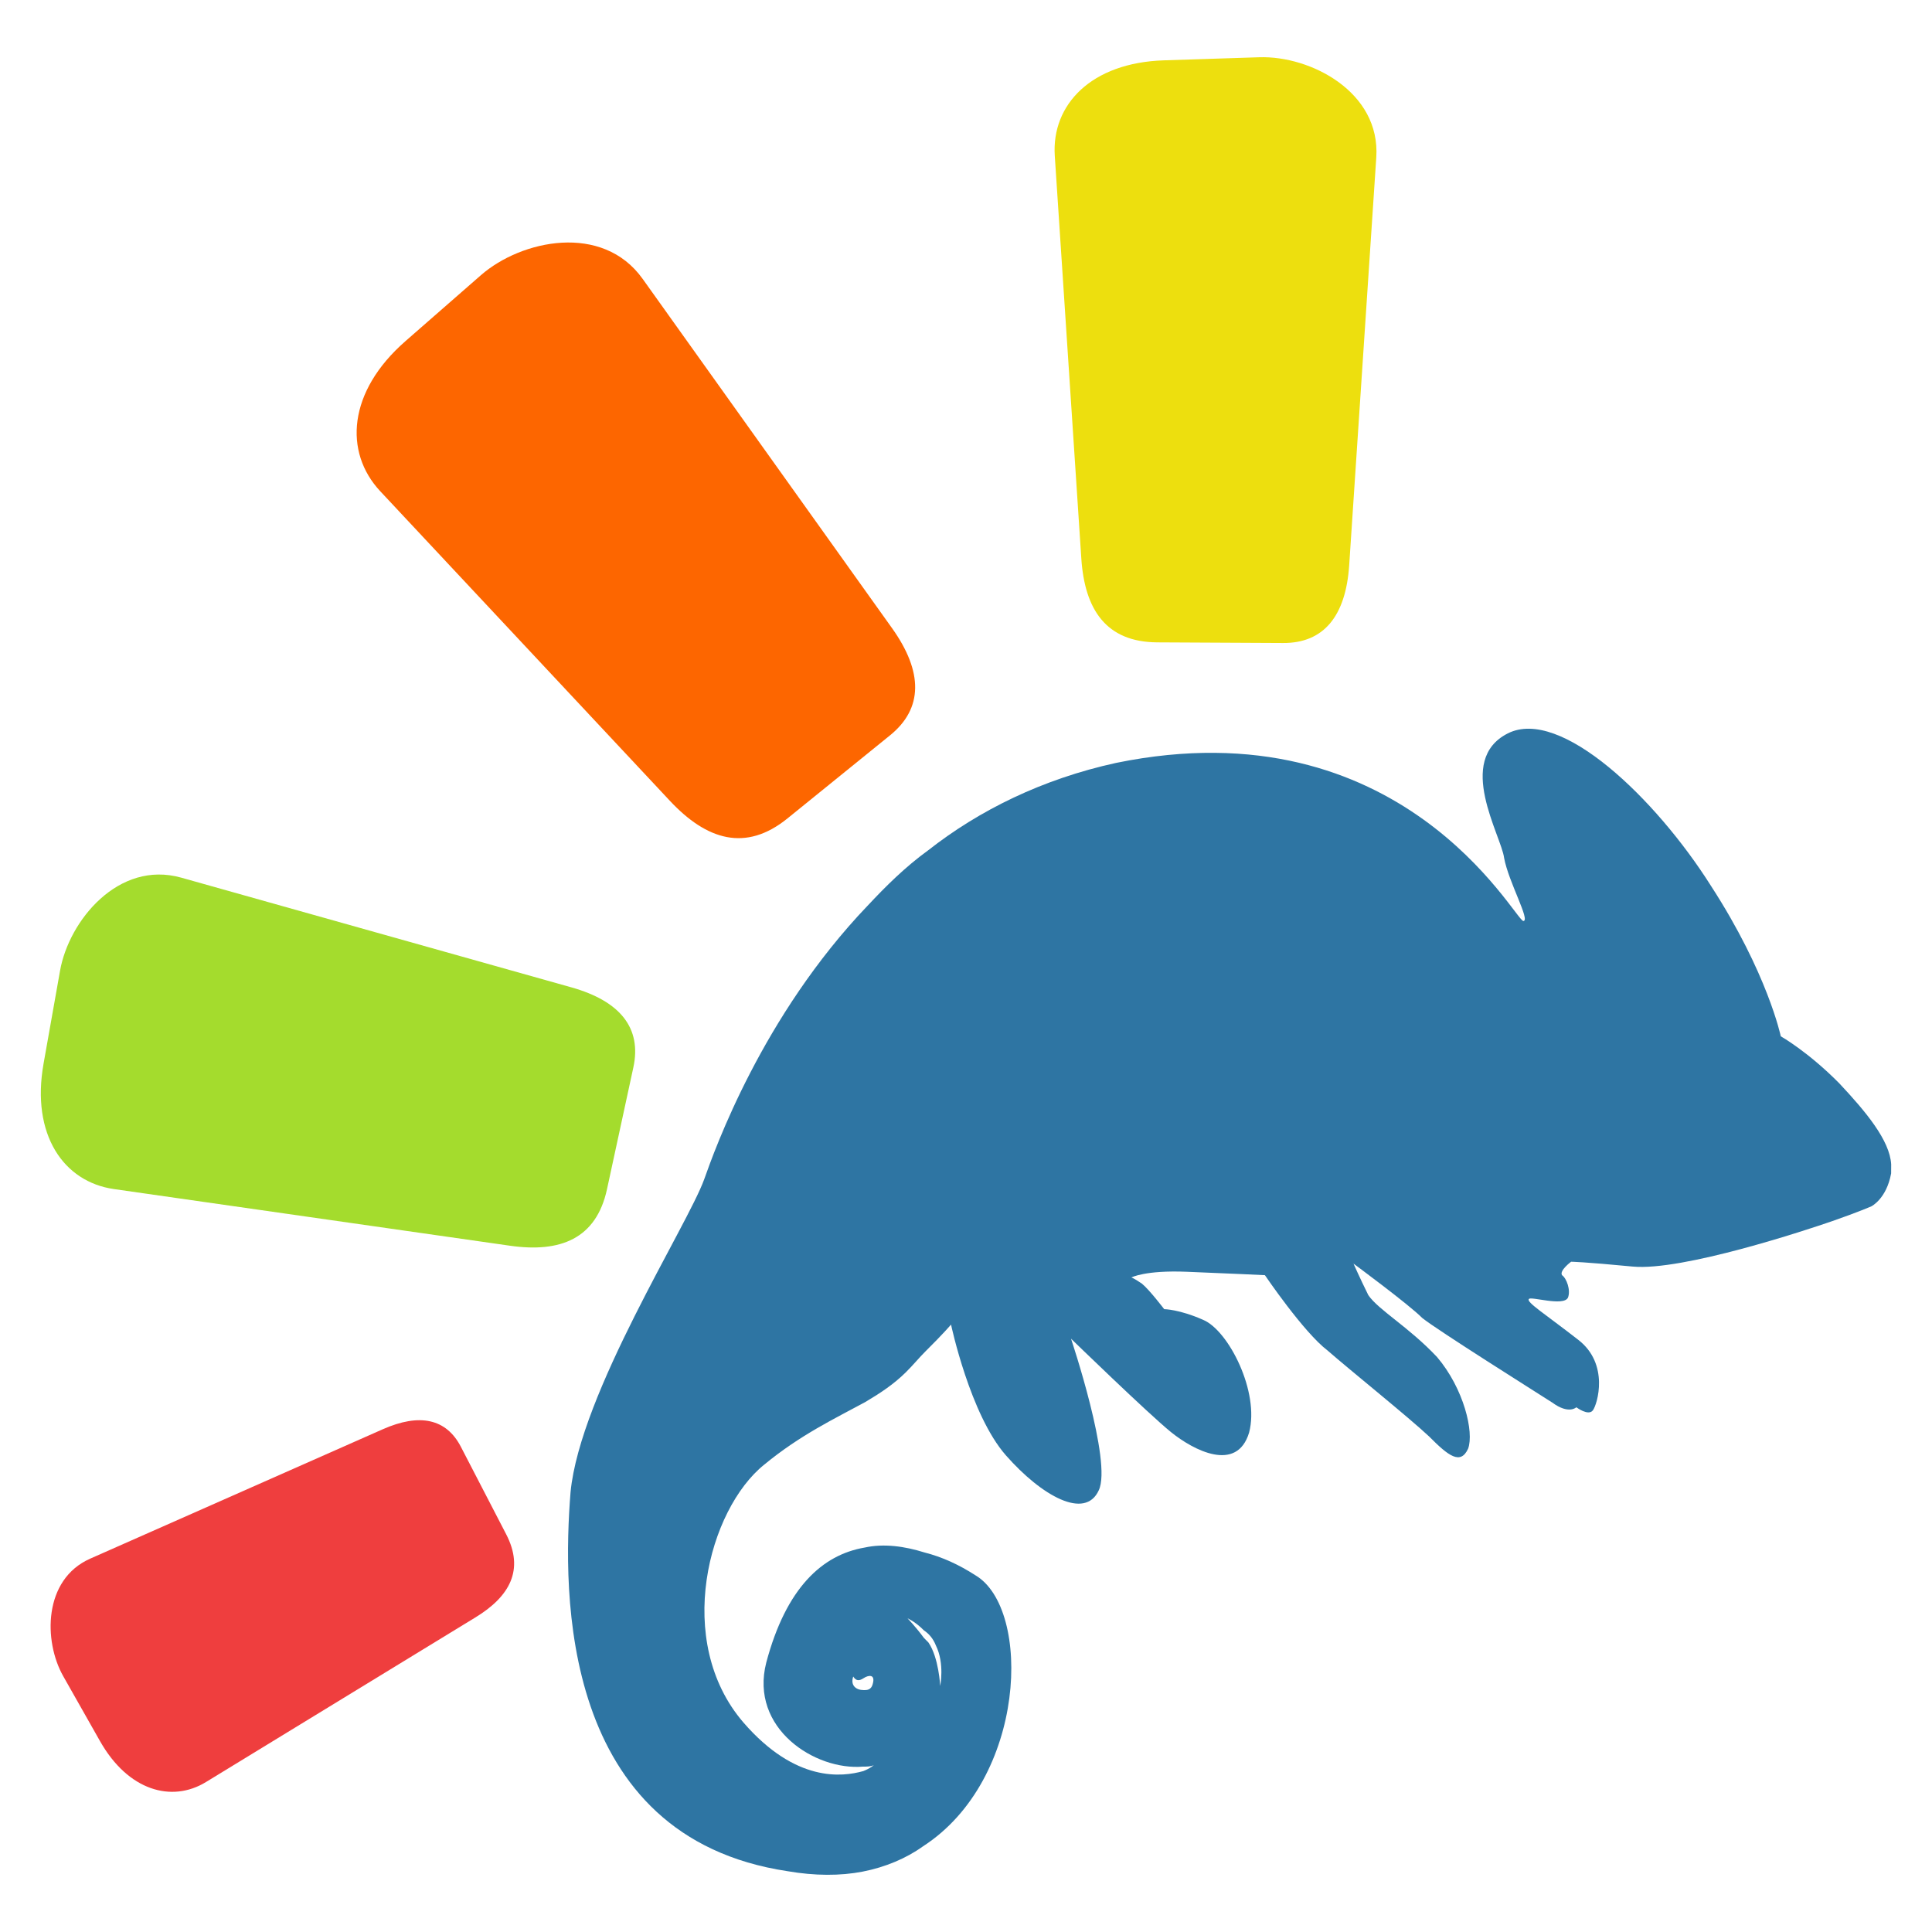
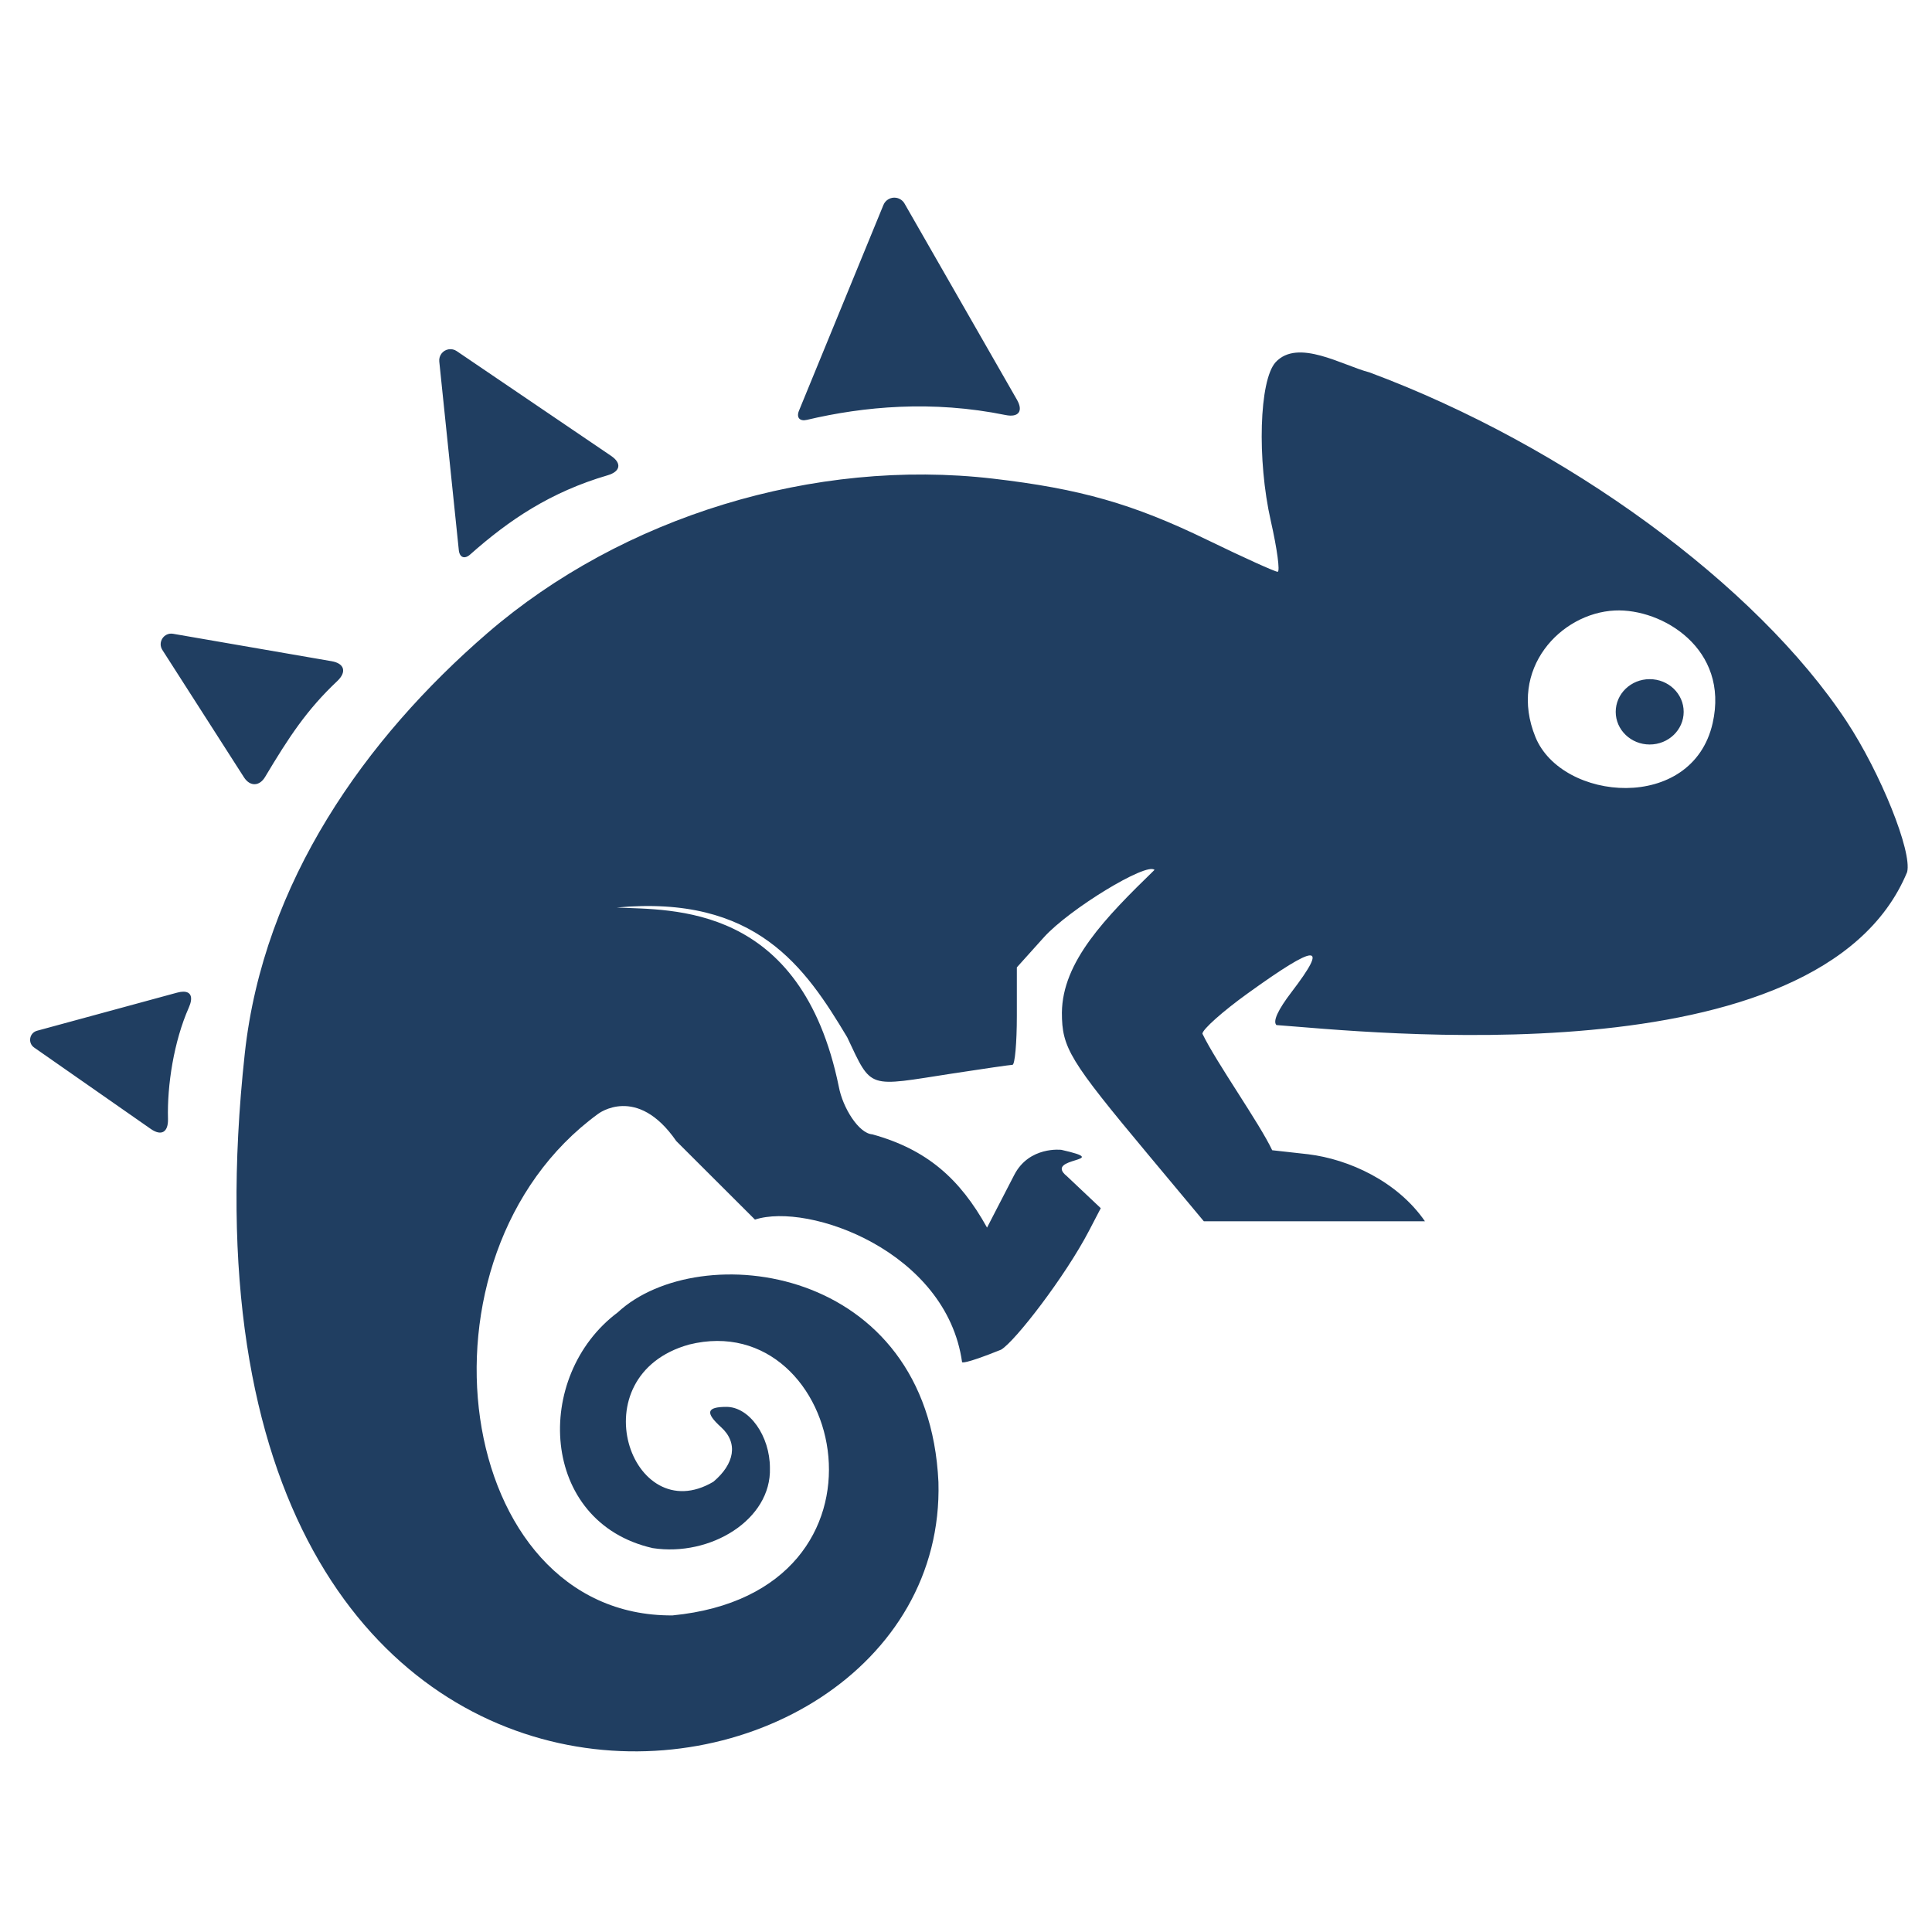
- <svg xmlns="http://www.w3.org/2000/svg" width="128" height="128" viewBox="0 0 128 128" id="svg4179" version="1.1">
-   <defs id="defs4181" />
-   <g id="layer1" transform="translate(0,-924.3622)">
-     <g style="fill:#2e75a3;fill-opacity:1" transform="matrix(1.244069,0.00632716,-0.00632468,1.243581,-97.12312,564.0154)" id="g4003">
-       <path id="path3202" d="m 179.528,353.117 c 0,0 0.799,-0.4 1.039,-1.758 0,-0.08 0,-0.16 0,-0.24 l 0,-0.24 c -0.08,-1.279 -1.358,-2.797 -2.797,-4.315 -1.678,-1.678 -3.116,-2.477 -3.116,-2.477 0,0 -0.719,-3.356 -3.756,-7.991 -2.957,-4.635 -8.071,-9.509 -10.867,-8.071 -2.797,1.438 -0.32,5.434 -0.16,6.632 0.24,1.279 1.438,3.356 1.039,3.356 -0.479,-0.08 -6.552,-11.507 -21.735,-8.31 -3.915,0.879 -7.272,2.557 -9.988,4.715 l 0,26.689 c 0.959,-0.959 1.358,-1.438 1.358,-1.438 0,0 1.039,4.794 2.957,6.952 1.918,2.158 4.235,3.436 4.954,1.838 0.719,-1.518 -1.518,-8.071 -1.518,-8.071 0,0 4.155,3.995 5.354,4.954 1.199,0.959 3.516,2.158 4.155,0 0.559,-2.158 -1.119,-5.434 -2.477,-5.993 -1.279,-0.559 -2.078,-0.559 -2.078,-0.559 0,0 -0.799,-1.039 -1.199,-1.358 -0.479,-0.32 -0.559,-0.32 -0.559,-0.32 0,0 0.719,-0.4 2.957,-0.32 2.317,0.08 4.155,0.16 4.155,0.16 0,0 2.078,3.036 3.356,3.995 1.199,1.039 4.315,3.516 5.434,4.555 1.039,1.039 1.678,1.518 2.078,0.639 0.32,-0.879 -0.24,-3.196 -1.678,-4.874 -1.518,-1.598 -3.116,-2.477 -3.676,-3.276 -0.479,-0.959 -0.799,-1.678 -0.799,-1.678 0,0 2.957,2.158 3.676,2.877 0.799,0.639 6.073,3.915 6.952,4.475 0.879,0.639 1.279,0.24 1.279,0.24 0,0 0.639,0.479 0.879,0.16 0.24,-0.32 0.879,-2.477 -0.799,-3.756 -1.758,-1.358 -2.797,-1.998 -2.637,-2.158 0.08,-0.16 1.838,0.4 2.078,-0.08 0.16,-0.4 -0.08,-1.039 -0.32,-1.199 -0.16,-0.24 0.479,-0.719 0.479,-0.719 0,0 0.639,0 3.276,0.24 2.637,0.24 9.269,-1.998 10.628,-2.477 1.358,-0.479 2.078,-0.799 2.078,-0.799 l 0,0 z m -50.342,34.36 c 5.514,-3.596 5.753,-12.705 2.717,-14.463 -0.879,-0.559 -1.758,-0.959 -2.717,-1.199 l 0,4.155 c 0.24,0.16 0.479,0.4 0.639,0.799 0.479,0.959 0.24,2.158 0.24,2.158 0,0 -0.08,-1.518 -0.639,-2.317 -0.08,-0.08 -0.16,-0.16 -0.24,-0.24 l 0,11.107 z m 0,-53.059 c -1.199,0.879 -2.237,1.918 -3.196,2.957 l 0,26.449 c 0.799,-0.479 1.518,-0.959 2.158,-1.598 0.4,-0.4 0.719,-0.799 1.039,-1.119 l 0,-26.689 0,0 z m -3.196,54.417 c 1.199,-0.24 2.317,-0.719 3.196,-1.358 l 0,-11.107 c -0.479,-0.639 -0.879,-1.039 -0.879,-1.039 0,0 0.4,0.16 0.879,0.639 l 0,-4.155 c -1.039,-0.32 -2.158,-0.479 -3.196,-0.24 l 0,6.952 0,0 c 0.24,-0.16 0.639,-0.24 0.479,0.32 -0.08,0.32 -0.32,0.32 -0.479,0.32 l 0,0 0,4.075 c 0.16,0 0.4,0 0.559,-0.08 0,0 -0.16,0.16 -0.559,0.32 l 0,5.354 z m 0,-51.461 c -5.594,5.913 -8.071,13.025 -8.63,14.623 -0.879,2.477 -6.552,11.427 -7.032,16.701 -0.4,5.354 -0.479,18.379 11.667,20.137 1.438,0.24 2.797,0.24 3.995,0 l 0,-5.354 c -1.119,0.32 -3.596,0.639 -6.393,-2.557 -3.756,-4.315 -1.918,-11.347 1.039,-13.744 1.918,-1.598 3.756,-2.477 5.354,-3.356 l 0,-26.449 0,0 z m 0,34.201 0,6.952 c -0.24,0.16 -0.4,0.16 -0.559,-0.08 -0.16,0.479 0.16,0.719 0.559,0.719 l 0,4.075 c -2.557,0.24 -6.073,-1.998 -5.194,-5.514 1.039,-3.995 2.957,-5.753 5.194,-6.153 z" style="fill:#2e75a3;fill-opacity:1;stroke:none" />
-       <g id="g3217" transform="matrix(0.3825107,0,0,0.3825107,20.08929,125.6128)" style="fill:#2e75a3;fill-opacity:1">
-         <path style="fill:#eddf0e;fill-opacity:1;stroke:none" d="m 317.497,435.666 13.283,-0.497 c 7.13,-0.267 16.92,4.74 16.36,13.874 l -3.481,56.8 c -0.436,7.122 -3.506,10.89 -9.149,10.89 l -17.51,0 c -7.135,0 -10.136,-4.519 -10.641,-11.636 l -3.979,-56.054 c -0.505,-7.117 4.998,-12.997 15.117,-13.376 z" id="rect3215" />
-       </g>
-       <g transform="matrix(0.3107747,-0.2544954,0.2544954,0.3107747,-108.3247,252.8356)" id="g3221" style="fill:#fd6600;fill-opacity:1">
-         <path id="path3223" d="m 317.497,435.666 13.283,-0.497 c 7.13,-0.267 16.92,4.74 16.36,13.874 l -3.481,56.8 c -0.436,7.122 -3.506,10.89 -9.149,10.89 l -17.51,0 c -7.135,0 -10.136,-4.519 -10.641,-11.636 l -3.979,-56.054 c -0.505,-7.117 4.998,-12.997 15.117,-13.376 z" style="fill:#fd6600;fill-opacity:1;stroke:none" />
-       </g>
-       <g id="g3225" transform="matrix(0.07828233,-0.3710459,0.3710459,0.07828233,-104.36,429.7208)" style="fill:#a4dc2d;fill-opacity:1">
-         <path style="fill:#a4dc2d;fill-opacity:1;stroke:none" d="m 317.497,435.666 13.283,-0.497 c 7.13,-0.267 16.92,4.74 16.36,13.874 l -3.481,56.8 c -0.436,7.122 -3.506,10.89 -9.149,10.89 l -17.51,0 c -7.135,0 -10.136,-4.519 -10.641,-11.636 l -3.979,-56.054 c -0.505,-7.117 4.998,-12.997 15.117,-13.376 z" id="path3227" />
-       </g>
-       <g transform="matrix(-0.1390276,-0.2652162,0.2652162,-0.1390276,13.93429,526.8686)" id="g3229" style="fill:#ef3e3e;fill-opacity:1">
-         <path id="path3231" d="m 317.497,435.666 13.283,-0.497 c 7.13,-0.267 16.92,4.74 16.36,13.874 l -3.481,56.8 c -0.436,7.122 -3.506,10.89 -9.149,10.89 l -17.51,0 c -7.135,0 -10.136,-4.519 -10.641,-11.636 l -3.979,-56.054 c -0.505,-7.117 4.998,-12.997 15.117,-13.376 z" style="fill:#ef3e3e;fill-opacity:1;stroke:none" />
+ <svg xmlns="http://www.w3.org/2000/svg" version="1.1" id="svg1" width="128" height="128" viewBox="0 0 120 120" xml:space="preserve">
+   <defs id="defs1" />
+   <g id="g1">
+     <g id="g1013">
+       <g id="g9133" transform="matrix(1.757322,0,0,1.757322,-546.4405,-226.3477)">
+         <g id="g598">
+           <g id="g655">
+             <g id="g992">
+               <g id="g997" transform="matrix(0.120027,0,0,0.120027,349.2471,70.79418)">
+                 <path id="path26-0" style="fill:#203e61;fill-opacity:1;stroke:none;stroke-width:1.065;stroke-linecap:square;stroke-linejoin:round;stroke-dashoffset:0.771" d="m -55.166,541.539 c -1.588,-0.253 -3.142,0.62 -3.752,2.108 l -24.868,60.584 c -0.829,2.02 0.21,3.203 2.335,2.701 16.7,-3.949 36.878,-5.831 58.495,-1.421 3.809,0.777 5.288,-1.133 3.354,-4.506 l -33.102,-57.766 c -0.522,-0.91 -1.427,-1.535 -2.463,-1.699 z m -131.79,44.619 c -1.726,0.279 -2.934,1.857 -2.754,3.596 l 5.753,55.551 c 0.225,2.172 1.704,2.729 3.338,1.28 11.406,-10.118 23.559,-18.373 40.512,-23.34 3.731,-1.093 4.208,-3.528 0.991,-5.711 l -45.46,-30.848 c -0.697,-0.473 -1.549,-0.662 -2.38,-0.527 z m 243.512,3.816 c -4.804,5.308 -5.503,28.68 -1.399,46.754 1.866,8.218 2.767,14.941 2.003,14.941 -0.764,0 -10.095,-4.227 -20.735,-9.395 -21.806,-10.592 -37.387,-15.047 -63.096,-18.036 -52.602,-6.115 -109.11,11.151 -148.861,45.485 -35.895,31.003 -65.933,73.25 -71.446,123.761 -28.833,264.163 207.298,235.338 204.258,126.256 -2.963,-64.171 -70.526,-72.166 -94.455,-49.971 -24.991,18.71 -23.104,61.803 10.314,69.401 16.993,2.607 34.991,-8.358 34.516,-23.597 0,-9.426 -6.063,-17.992 -12.792,-17.992 -5.867,0 -6.319,1.7 -1.591,5.978 5.137,4.649 3.942,10.846 -2.267,16.071 -24.134,14.305 -39.963,-31.205 -7.172,-40.399 45.888,-11.426 65.174,72.885 -4.862,79.757 -64.568,0.434 -79.209,-105.903 -21.921,-147.682 0,0 11.413,-8.824 23.037,8.009 l 23.163,23.117 c 15.762,-5.158 56.416,9.331 60.991,41.992 0,0 0.291,0.833 11.492,-3.69 4.136,-2.457 18.911,-21.618 25.898,-35.035 l 3.45,-6.627 -10.012,-9.456 c -7.075,-5.701 14.327,-4.138 -1.593,-7.727 0,0 -9.465,-1.149 -13.872,7.385 l -8.013,15.515 c -8.005,-14.416 -17.715,-23.014 -33.787,-27.462 -4.022,-0.285 -8.7,-7.857 -9.851,-13.978 -11.091,-54.284 -49.337,-52.005 -65.42,-52.815 41.067,-3.796 55.53,17.589 67.875,38.201 7.375,15.583 5.732,14.572 31.174,10.651 8.923,-1.375 16.799,-2.514 17.503,-2.531 0.705,-0.017 1.282,-6.479 1.282,-14.361 v -14.332 l 7.938,-8.829 c 7.452,-8.289 30.274,-22.206 32.6,-19.88 -14.497,14.092 -27.124,27.014 -27.27,42.039 0,10.353 2.226,14.02 25.312,41.684 l 16.487,19.757 h 32.556 32.556 C 92.383,831.12 78.137,824.668 66.206,823.194 l -10.646,-1.187 c -3.739,-7.967 -16.458,-25.828 -20.548,-34.312 0,-1.251 5.993,-6.588 13.317,-11.862 20.548,-14.795 24.005,-14.914 12.96,-0.449 -4.055,5.311 -5.591,8.656 -4.484,9.763 24.772,1.764 160.023,17.083 185.729,-45.055 1.507,-6.003 -7.803,-29.172 -17.831,-44.377 -26.481,-40.153 -82.653,-81.234 -140.519,-102.77 -7.905,-2.029 -21.062,-10.093 -27.629,-2.972 z m 99.886,73.098 c 13.961,-0.664 33.785,11.28 28.819,33.179 -6.003,26.474 -44.436,23.082 -52.183,4.083 -8.166,-20.026 7.446,-36.505 23.364,-37.262 z m -424.536,6.855 c -2.675,-0.464 -4.625,2.473 -3.16,4.759 l 24.029,37.504 c 1.764,2.753 4.542,2.702 6.22,-0.104 6.968,-11.655 12.226,-19.725 21.248,-28.228 2.829,-2.666 2.169,-5.197 -1.663,-5.859 z m 434.819,13.361 c -5.526,-4.6e-4 -10.006,4.307 -10.007,9.62 -6.8e-4,5.314 4.48,9.623 10.007,9.622 5.526,-5.2e-4 10.006,-4.309 10.005,-9.622 -3.7e-4,-5.313 -4.479,-9.62 -10.005,-9.62 z m -431.79,92.031 c -0.53,-3.7e-4 -1.151,0.093 -1.859,0.286 l -41.228,11.217 c -2.268,0.616 -2.786,3.599 -0.859,4.944 l 34.334,23.963 c 3.188,2.225 5.191,0.913 5.081,-2.97 -0.276,-9.79 1.705,-22.776 6.143,-32.789 1.287,-2.903 0.684,-4.649 -1.613,-4.651 z" />
+               </g>
+             </g>
+           </g>
+         </g>
      </g>
    </g>
+     <g id="g9253" />
+     <g id="g9253-4" transform="translate(987.3762,402.4266)" />
  </g>
</svg>
